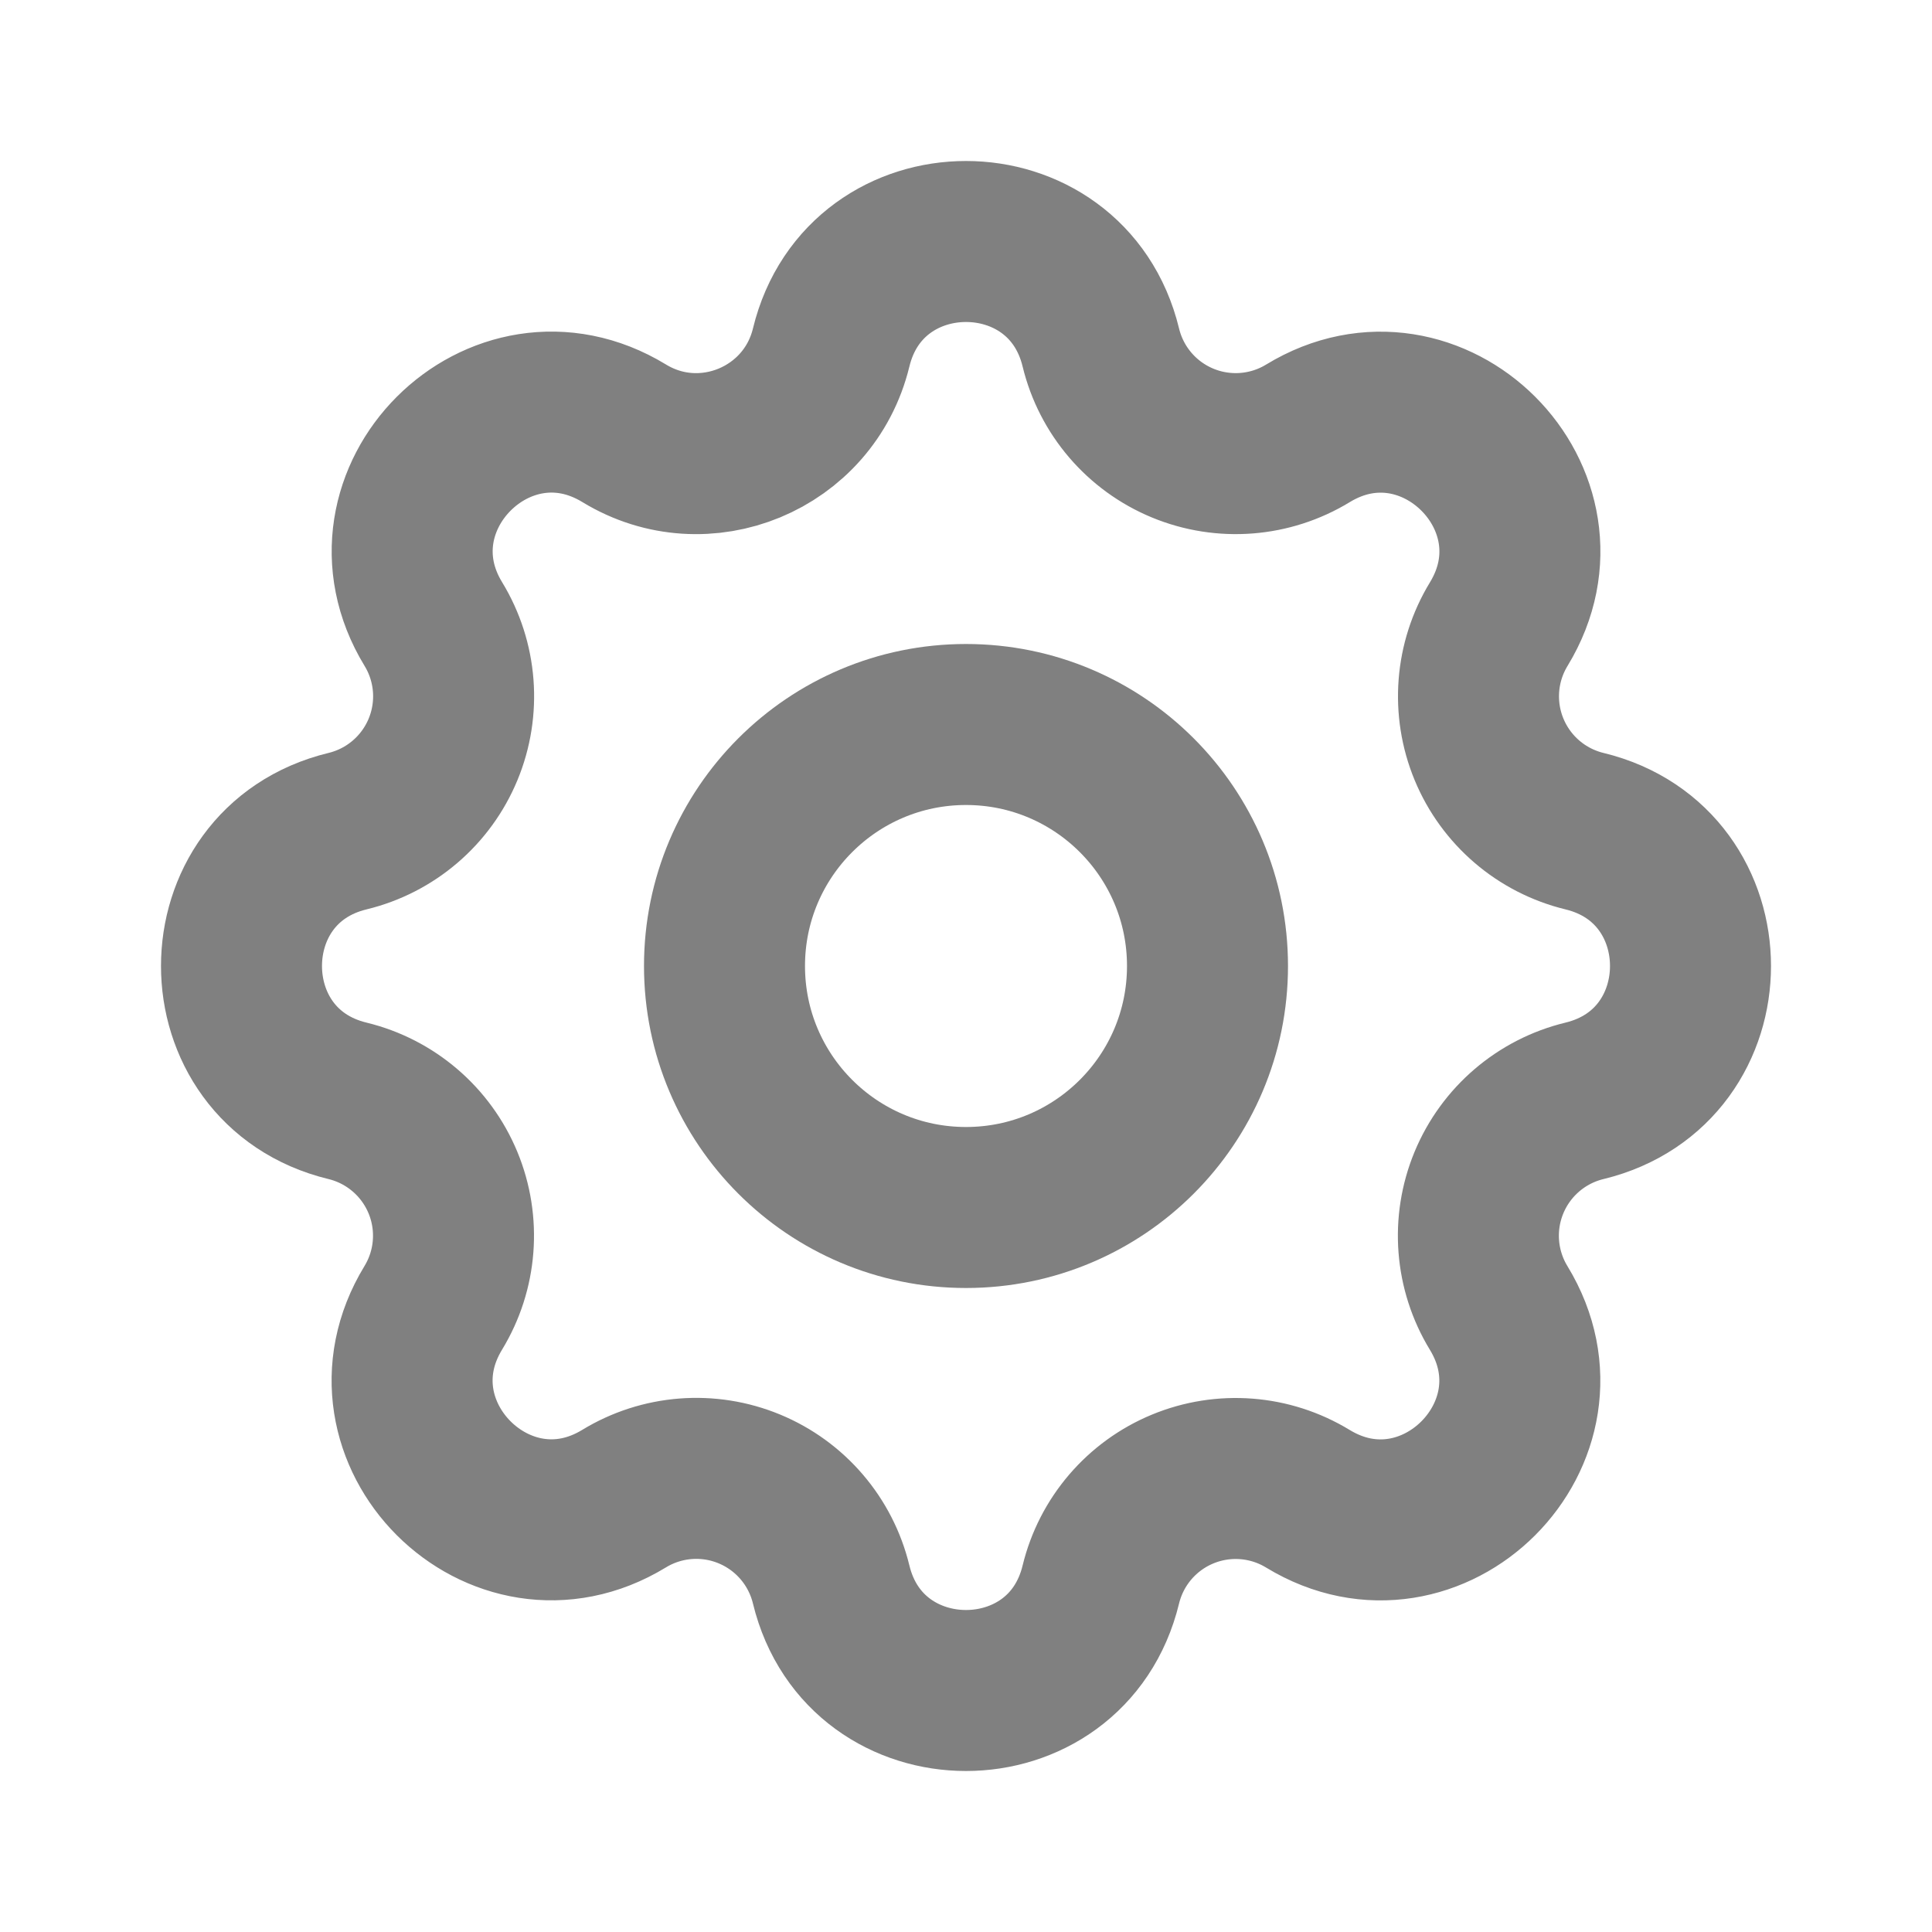
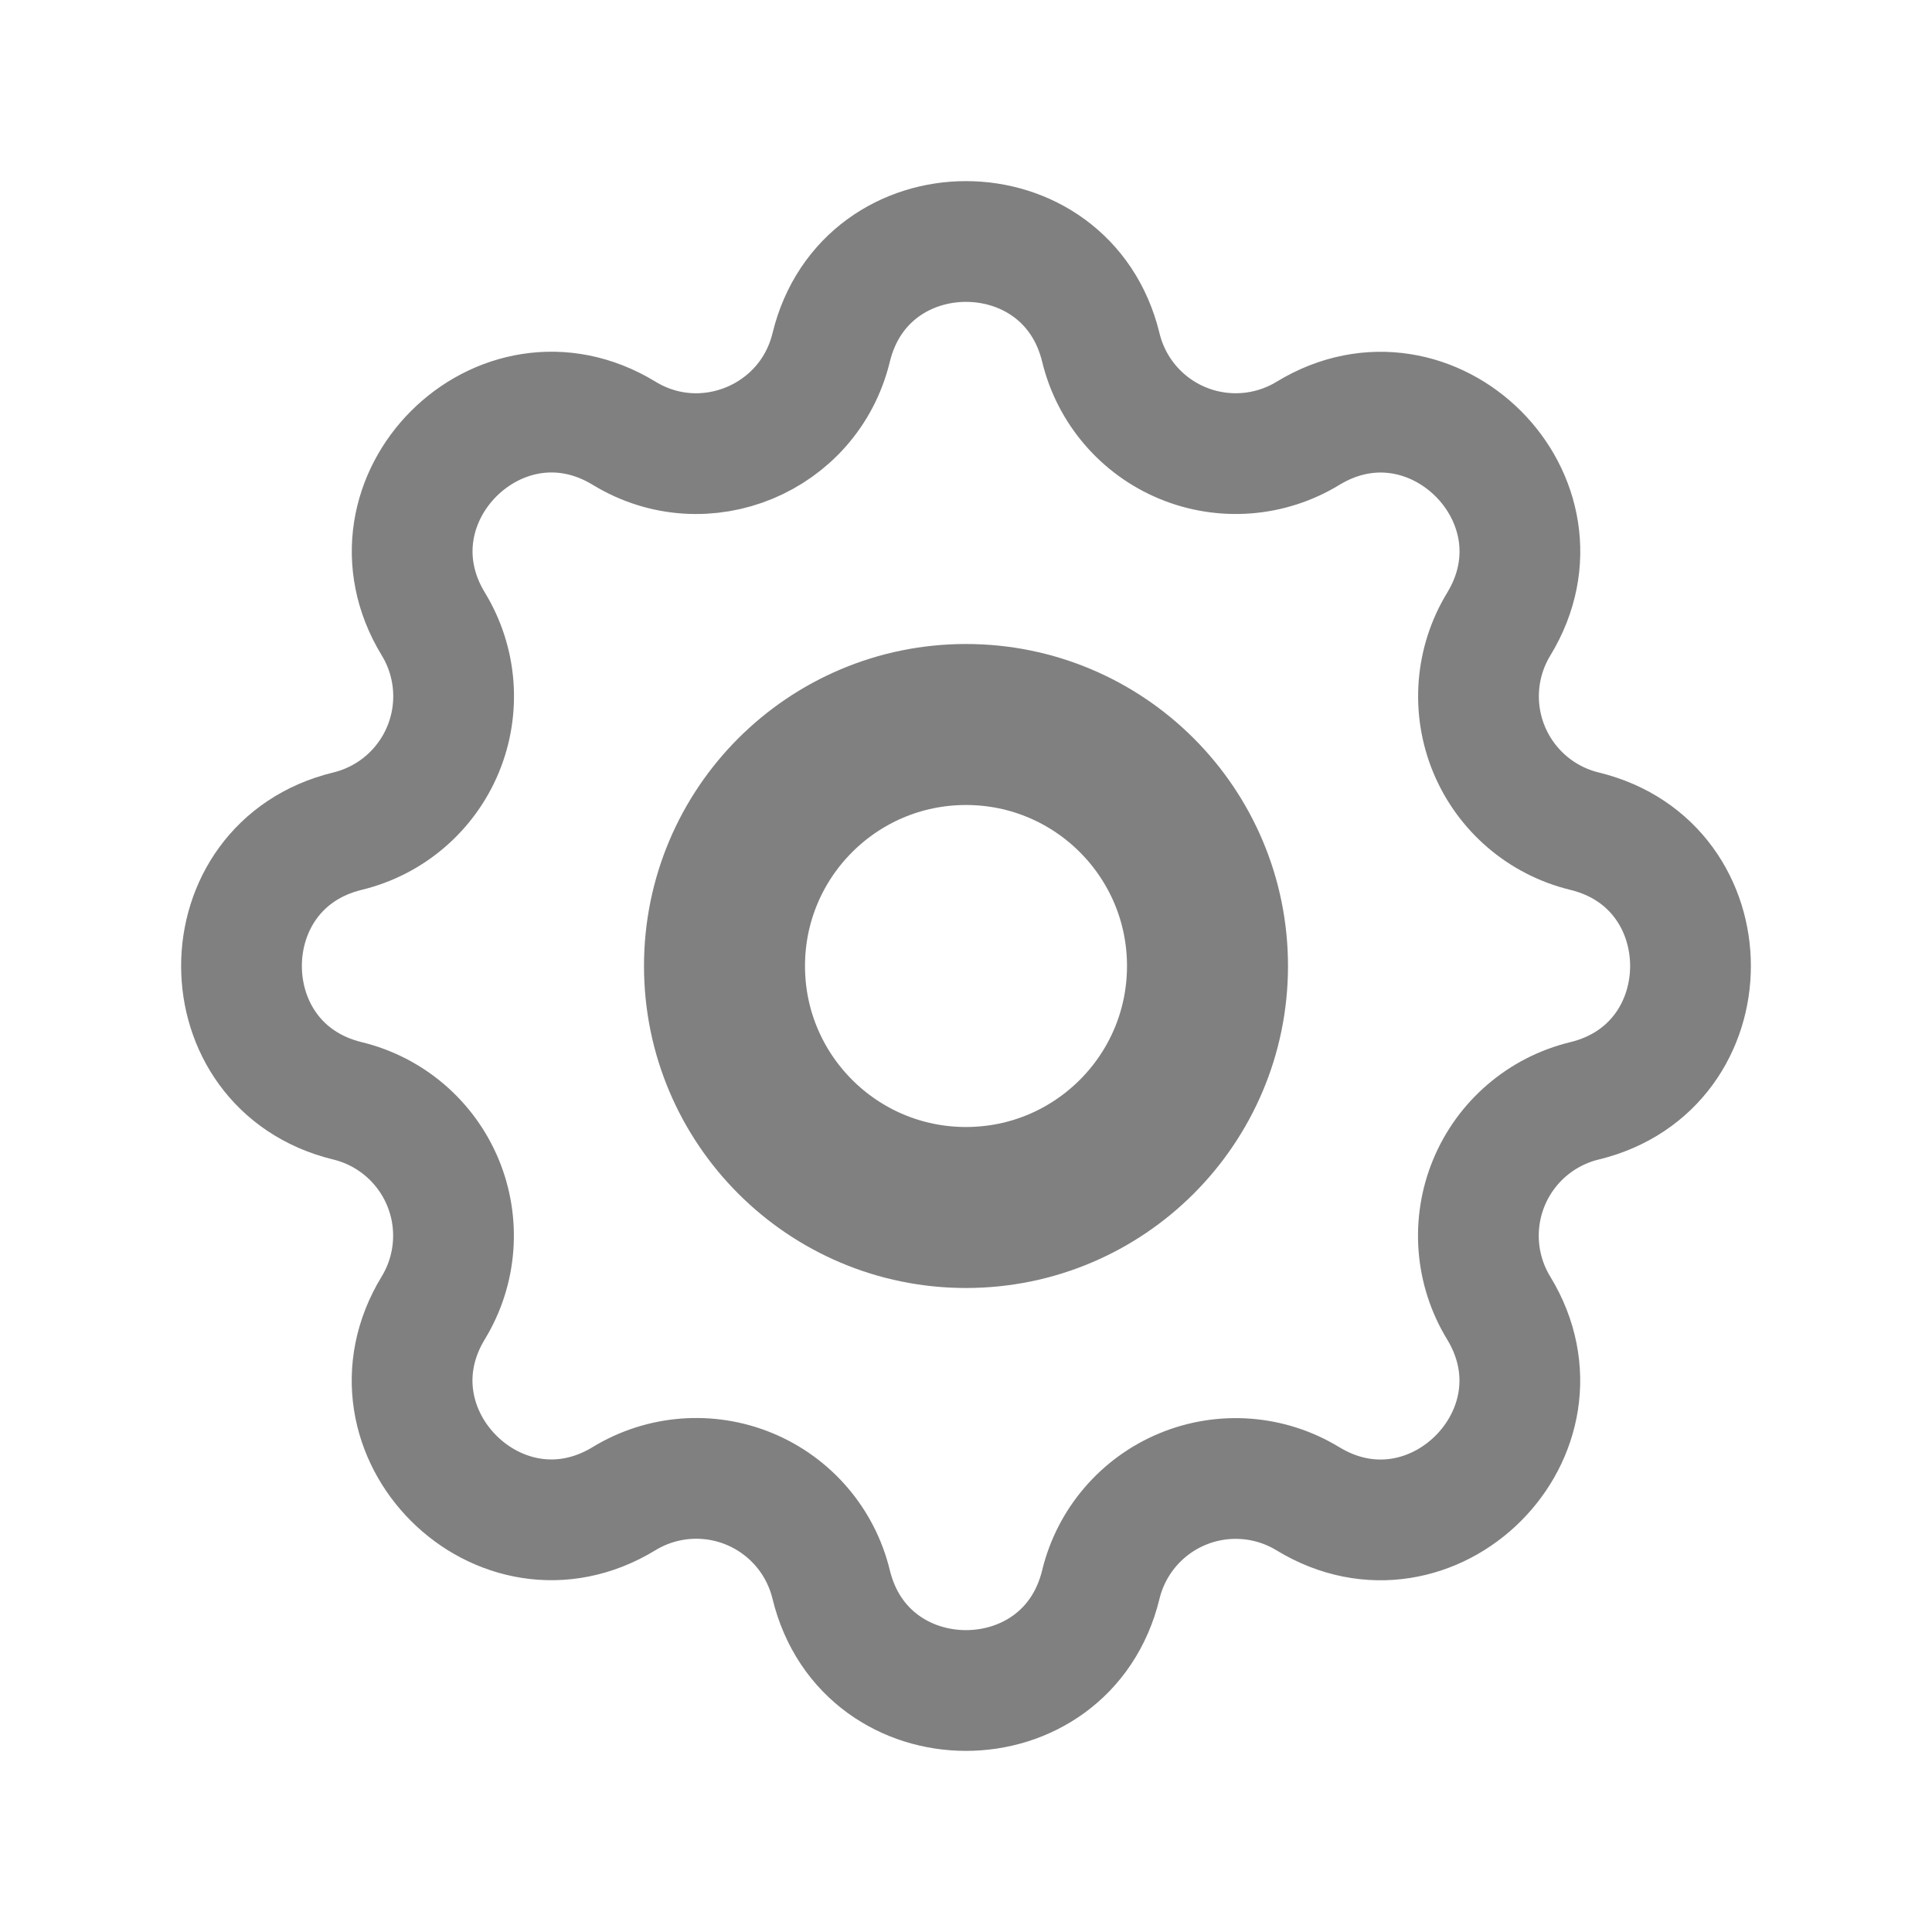
<svg xmlns="http://www.w3.org/2000/svg" fill="none" stroke="gray" viewBox="0 0 24 24">
-   <path stroke-linecap="round" stroke-linejoin="round" stroke-width="2" d="M10.325 4.317c.426-1.756 2.924-1.756 3.35 0a1.724 1.724 0 002.573 1.066c1.543-.94 3.31.826 2.37 2.37a1.724 1.724 0 001.065 2.572c1.756.426 1.756 2.924 0 3.35a1.724 1.724 0 00-1.066 2.573c.94 1.543-.826 3.31-2.37 2.37a1.724 1.724 0 00-2.572 1.065c-.426 1.756-2.924 1.756-3.35 0a1.724 1.724 0 00-2.573-1.066c-1.543.94-3.31-.826-2.37-2.37a1.724 1.724 0 00-1.065-2.572c-1.756-.426-1.756-2.924 0-3.35a1.724 1.724 0 001.066-2.573c-.94-1.543.826-3.31 2.37-2.37.996.608 2.296.07 2.572-1.065z">
+   <path stroke-linecap="round" stroke-linejoin="round" stroke-width="1.5" d="M10.325 4.317c.426-1.756 2.924-1.756 3.35 0a1.724 1.724 0 002.573 1.066c1.543-.94 3.31.826 2.37 2.37a1.724 1.724 0 001.065 2.572c1.756.426 1.756 2.924 0 3.35a1.724 1.724 0 00-1.066 2.573c.94 1.543-.826 3.31-2.37 2.37a1.724 1.724 0 00-2.572 1.065c-.426 1.756-2.924 1.756-3.35 0a1.724 1.724 0 00-2.573-1.066c-1.543.94-3.31-.826-2.37-2.37a1.724 1.724 0 00-1.065-2.572c-1.756-.426-1.756-2.924 0-3.35a1.724 1.724 0 001.066-2.573c-.94-1.543.826-3.31 2.37-2.37.996.608 2.296.07 2.572-1.065z">
              </path>
  <path stroke-linecap="round" stroke-linejoin="round" stroke-width="2" d="M15 12a3 3 0 11-6 0 3 3 0 016 0z" />
</svg>
